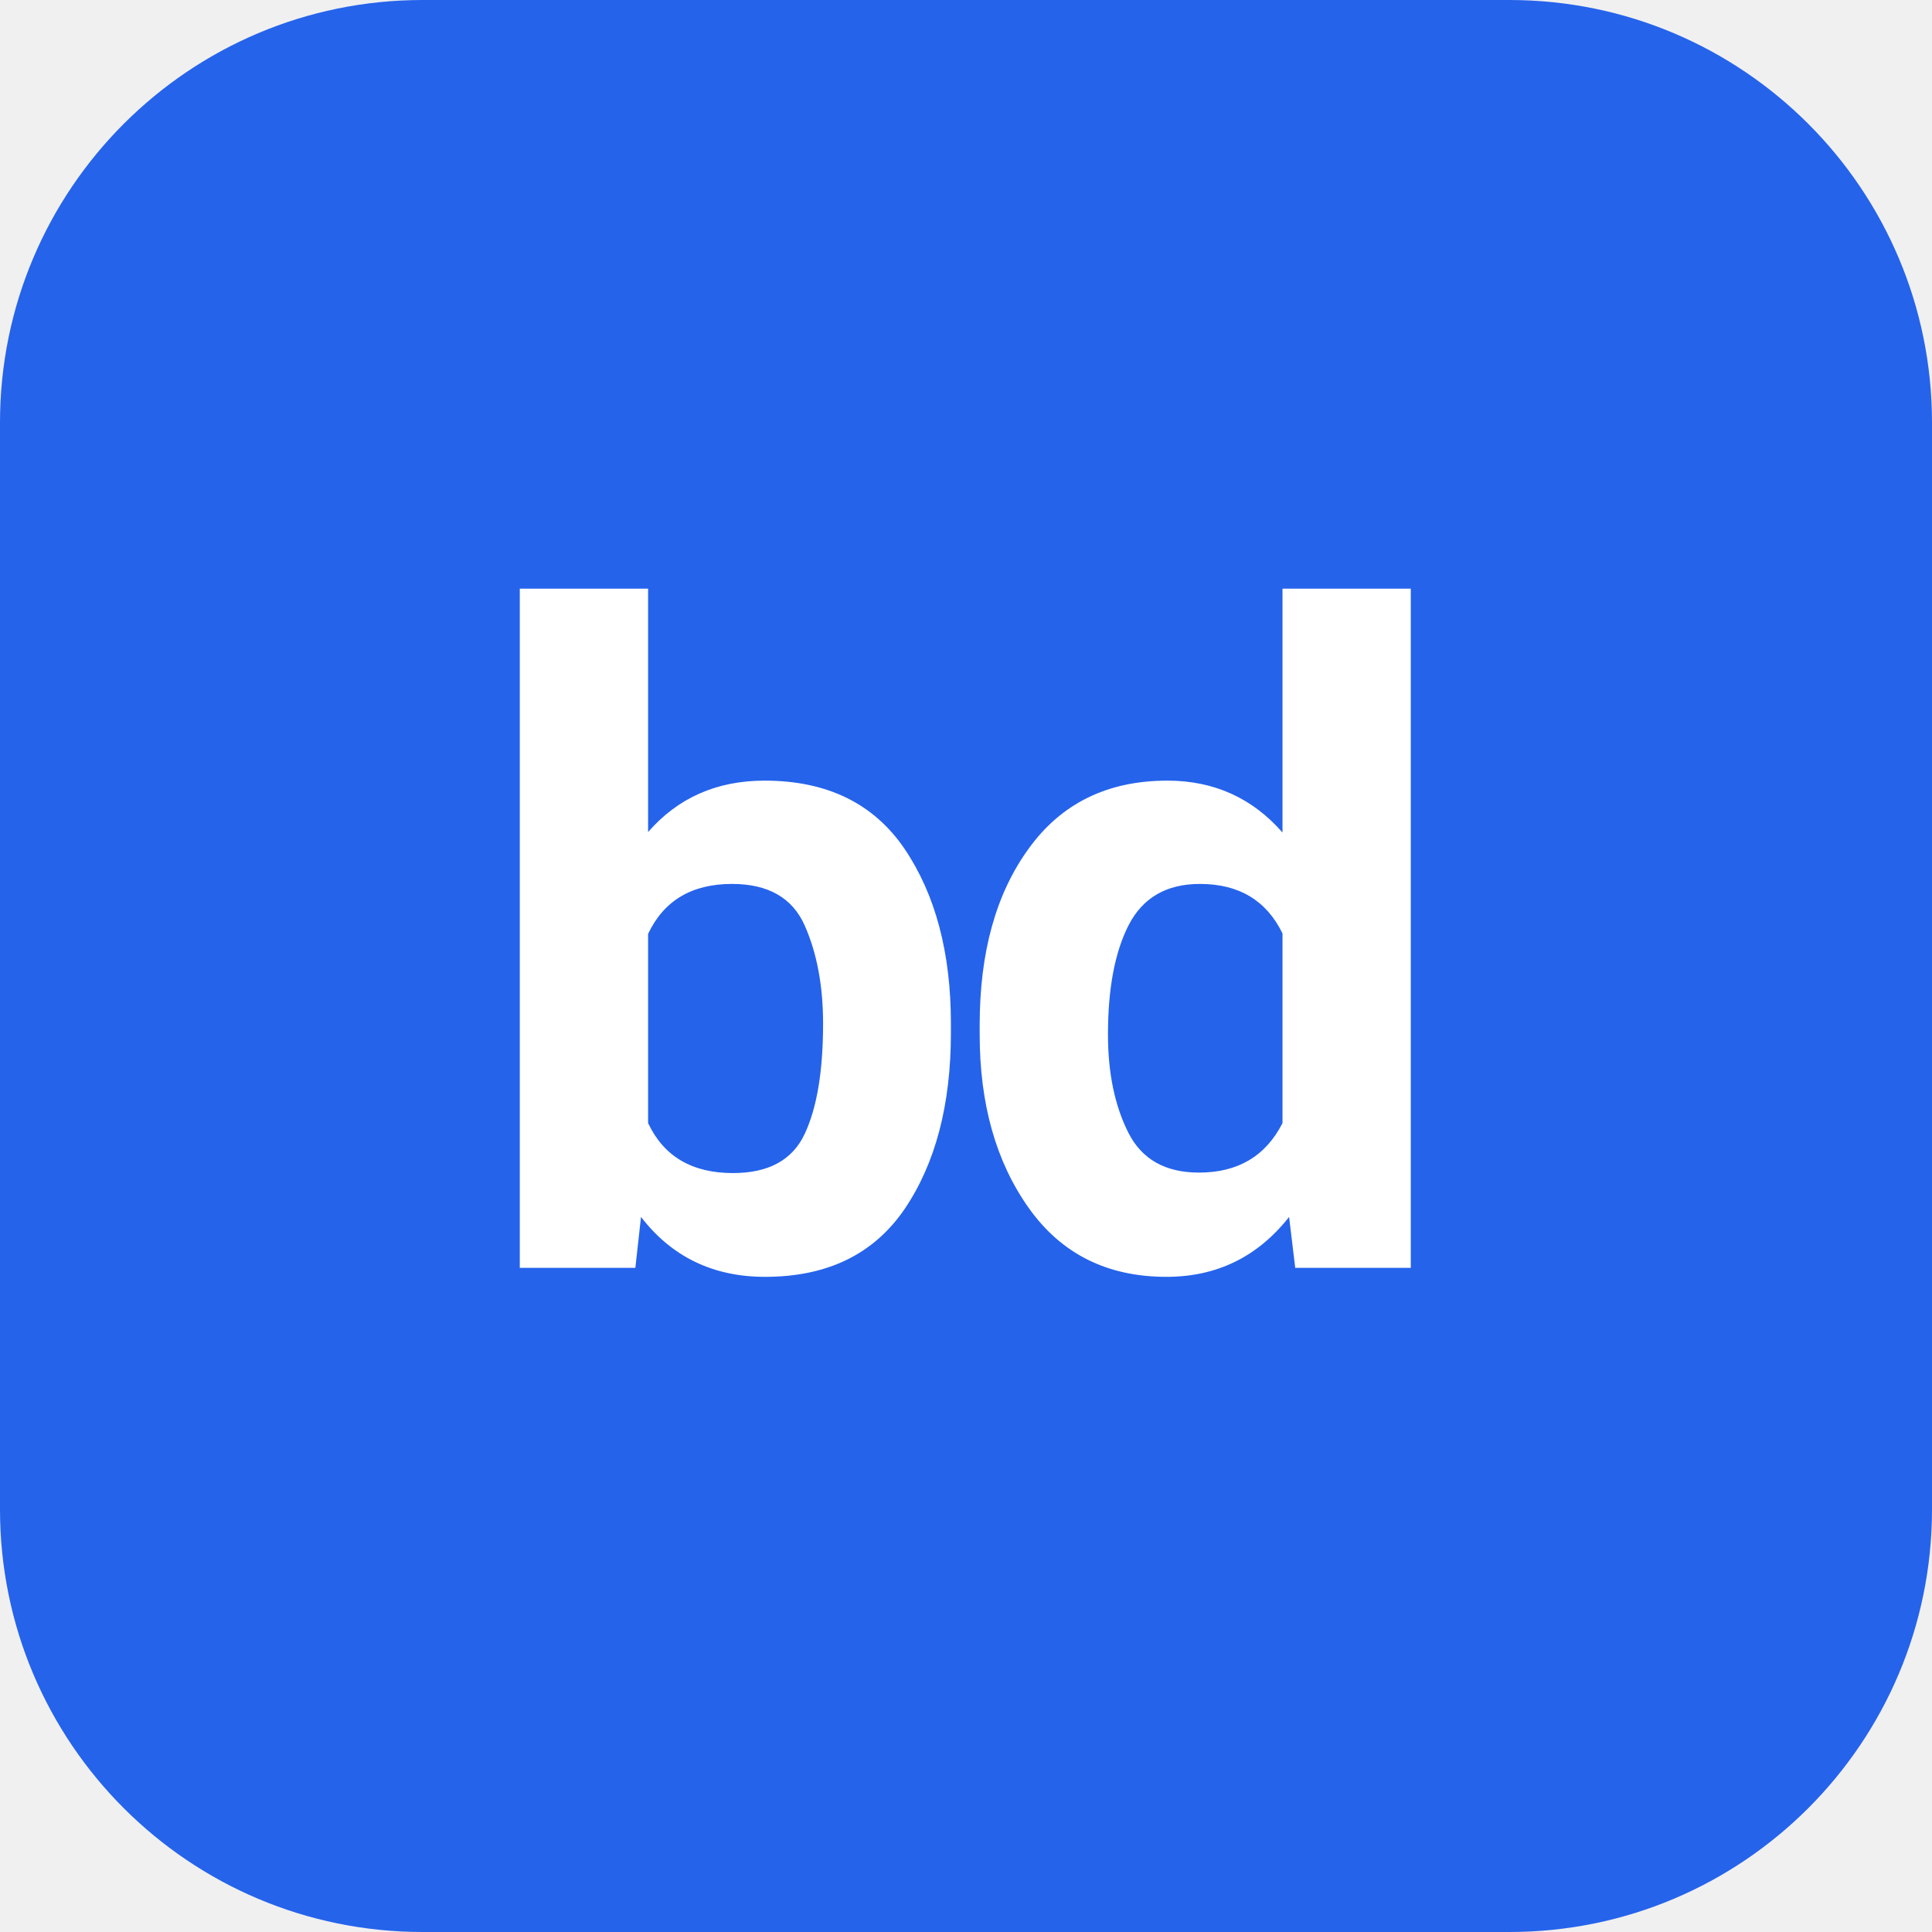
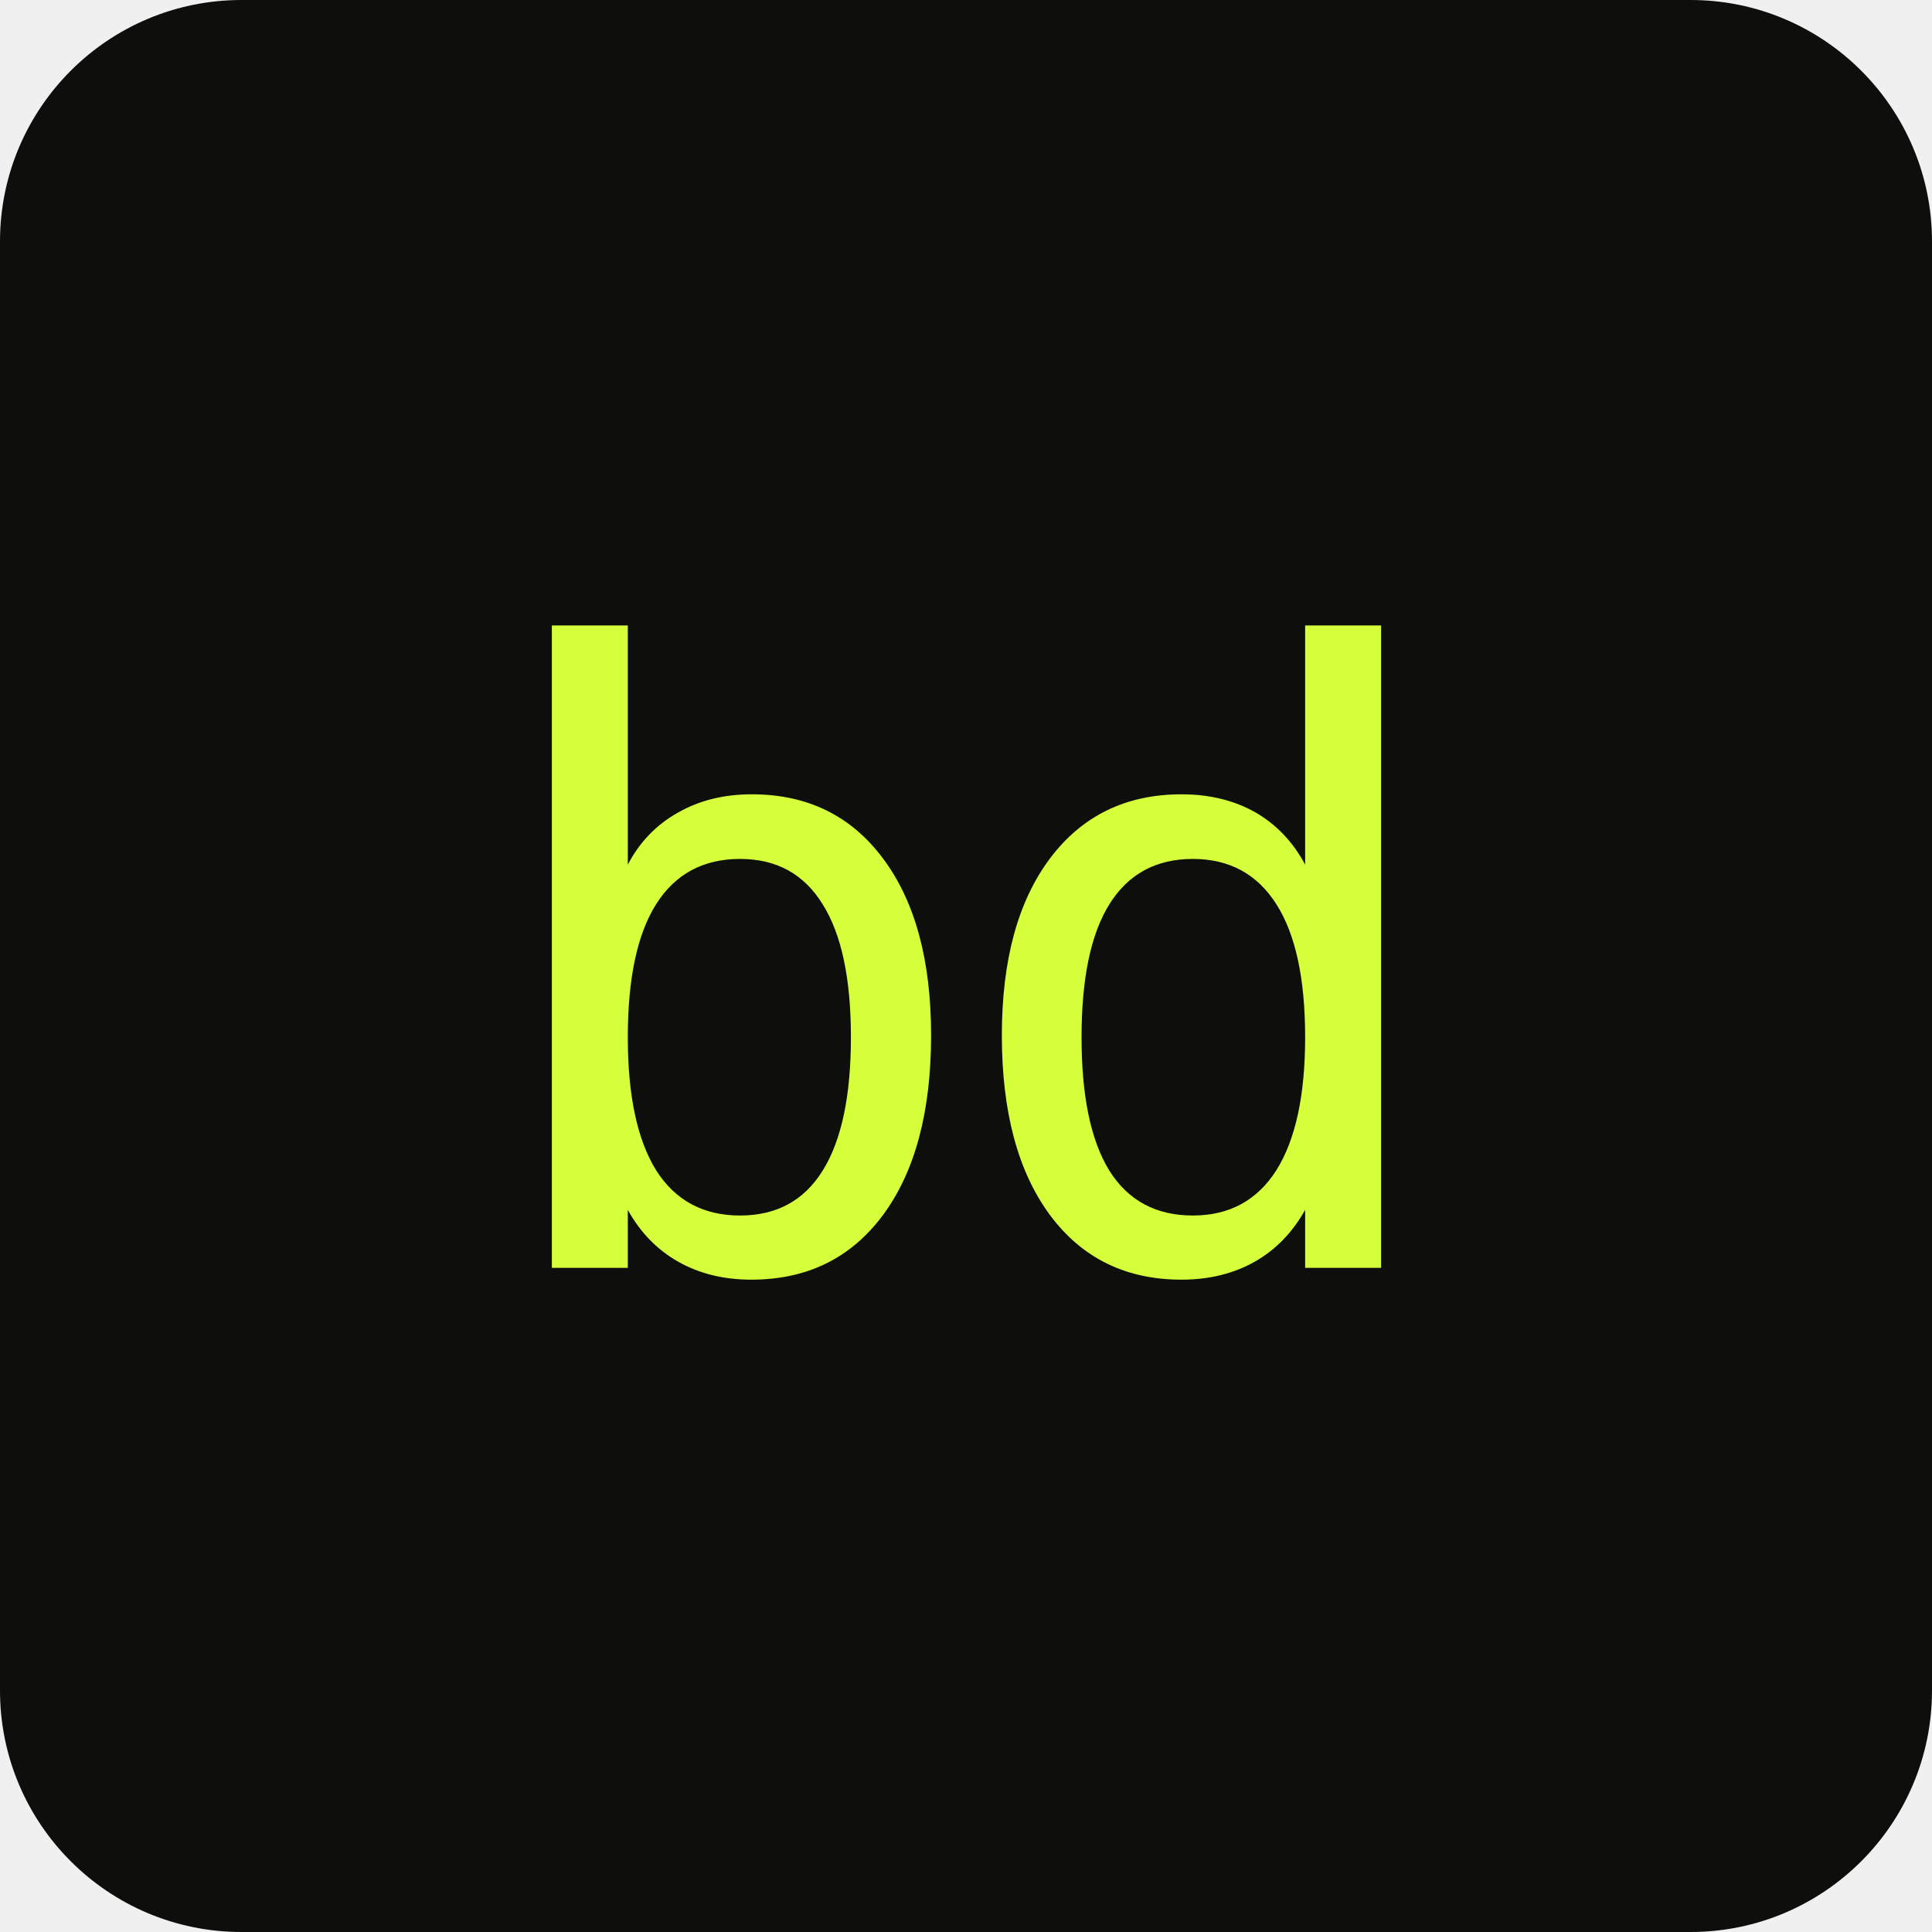
<svg xmlns="http://www.w3.org/2000/svg" viewBox="0 0 64 64">
-   <rect width="64" height="64" rx="14" fill="#2563eb" />
-   <text x="32" y="42" fill="#ffffff" font-family="ui-sans-serif, system-ui, -apple-system, 'Segoe UI', Roboto, sans-serif" font-size="30" font-weight="700" letter-spacing="-1" text-anchor="middle">bd</text>
+   <rect width="64" height="64" rx="8" fill="#0e0e0c" />
+   <text x="32" y="42" fill="#d4ff3a" font-family="ui-monospace, SFMono-Regular, Menlo, monospace" font-size="28" font-weight="500" letter-spacing="-1" text-anchor="middle">bd</text>
</svg>
